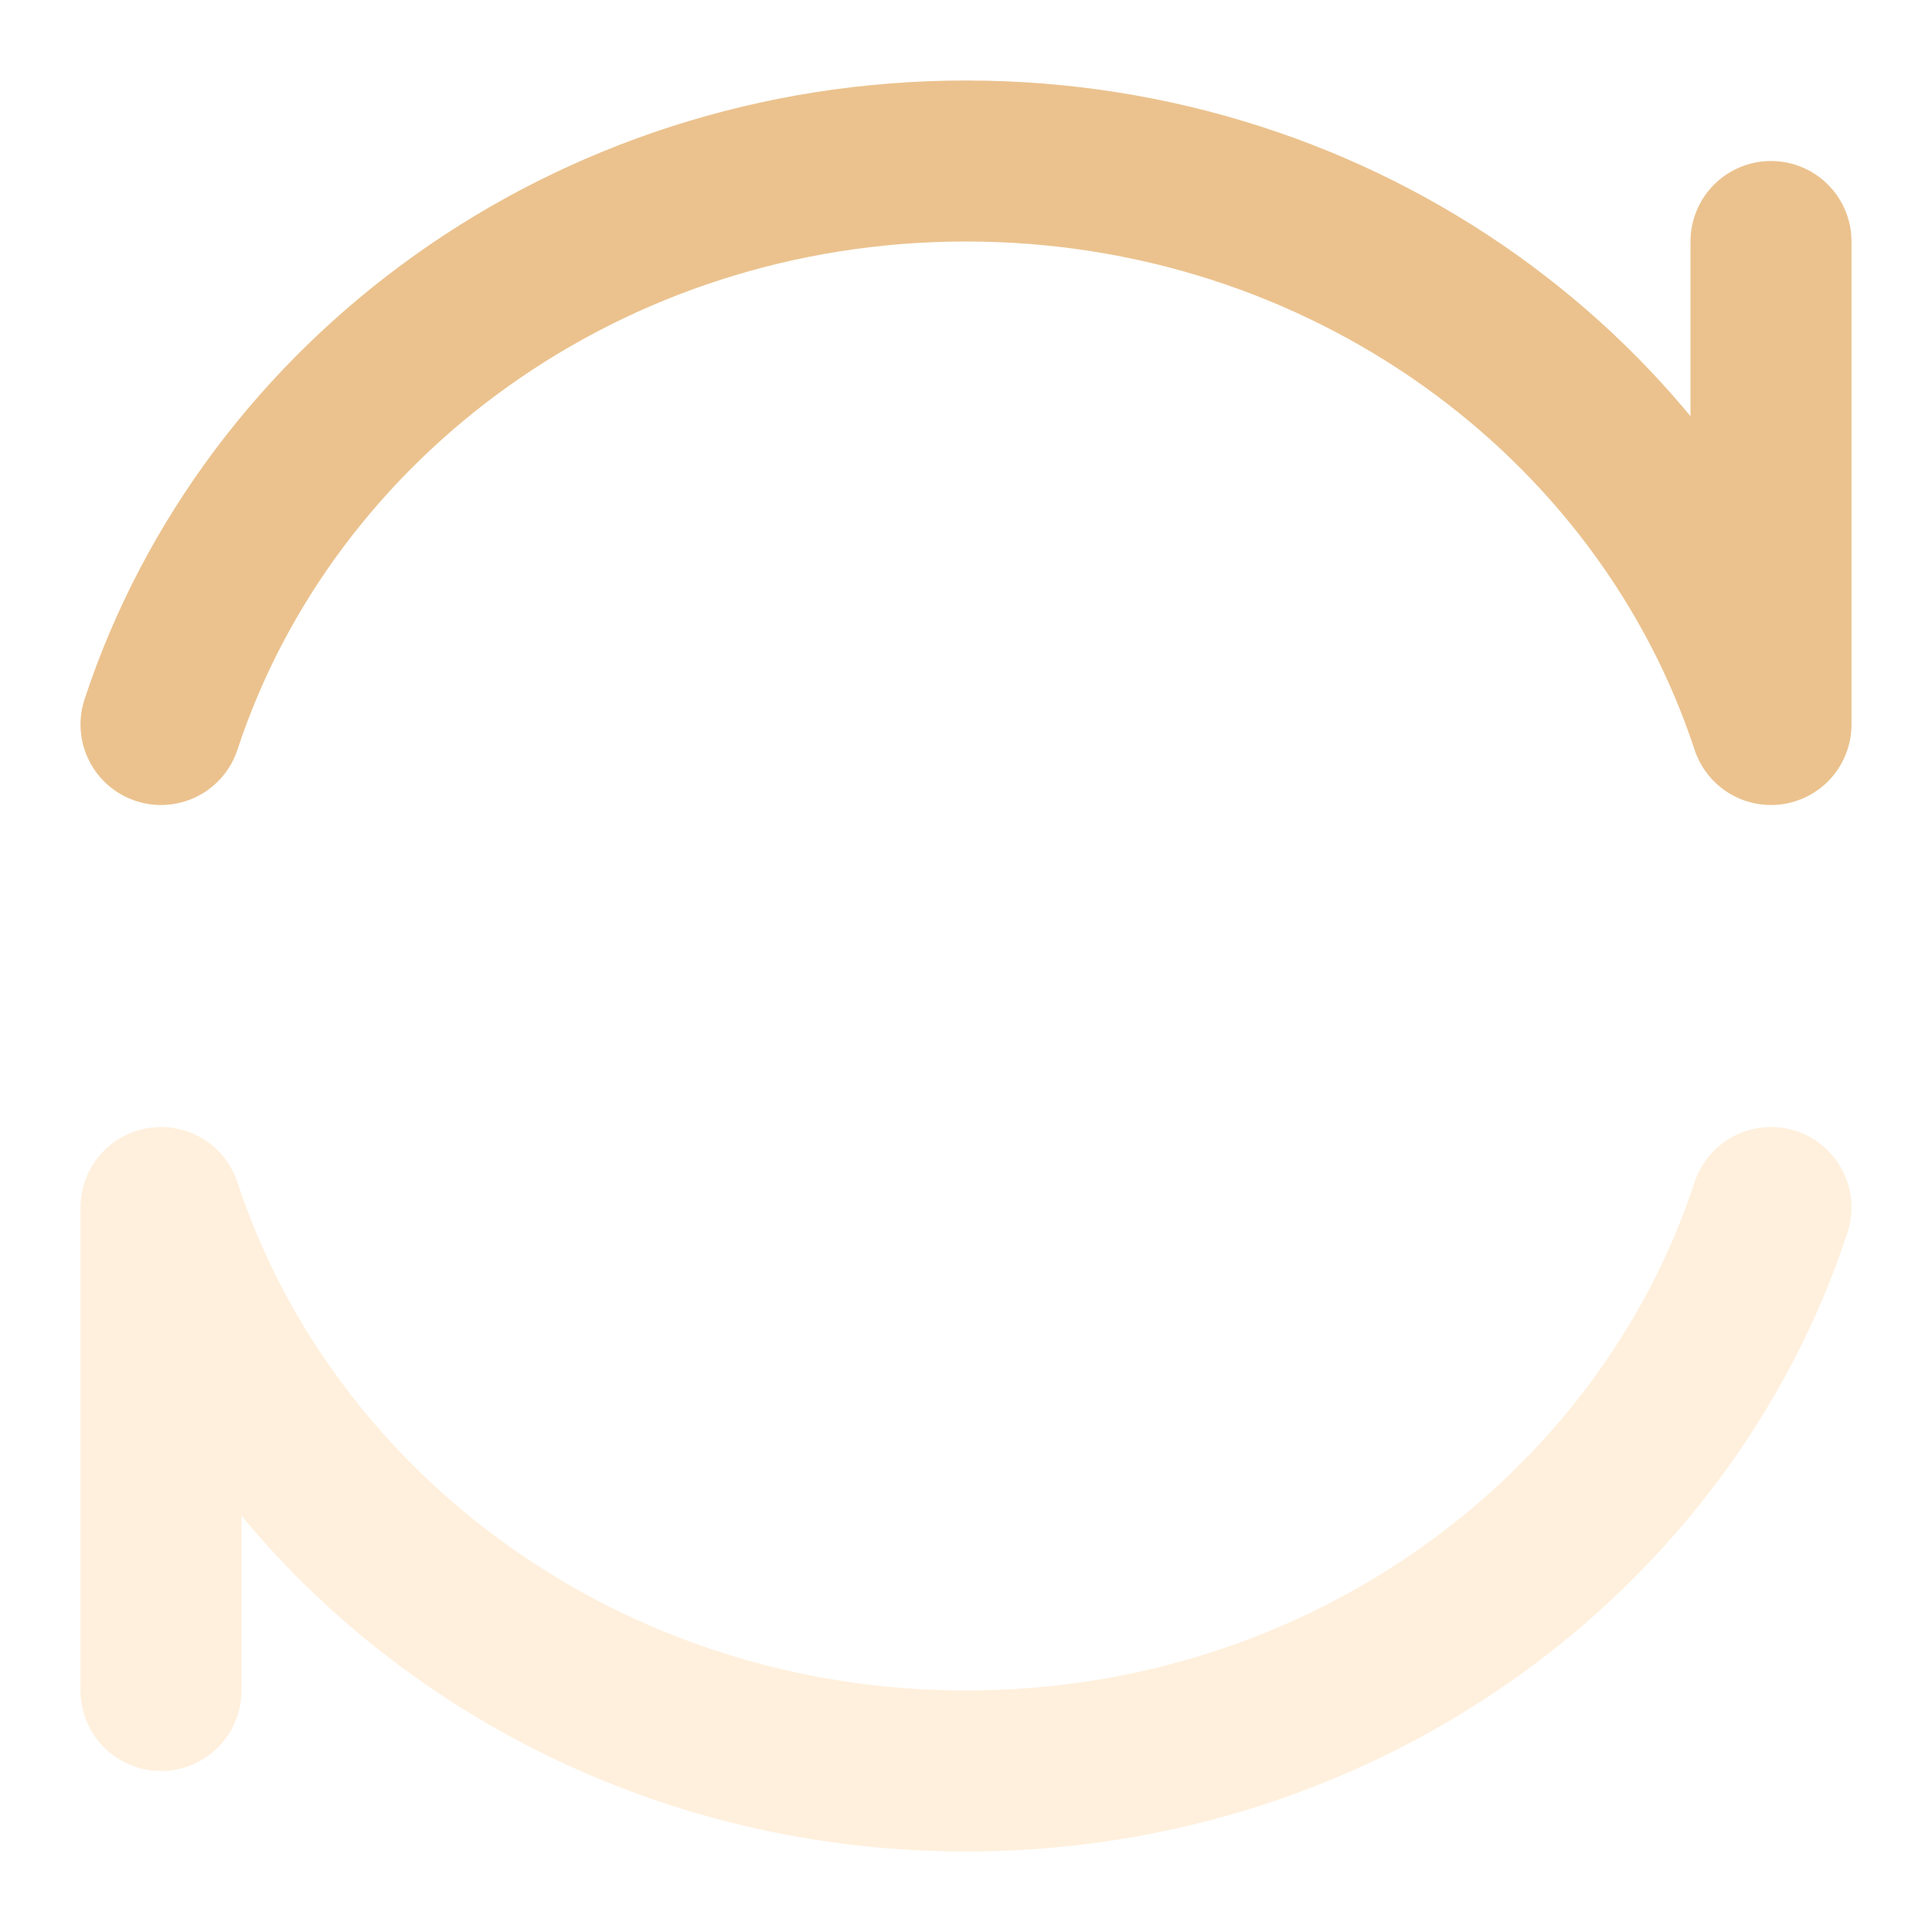
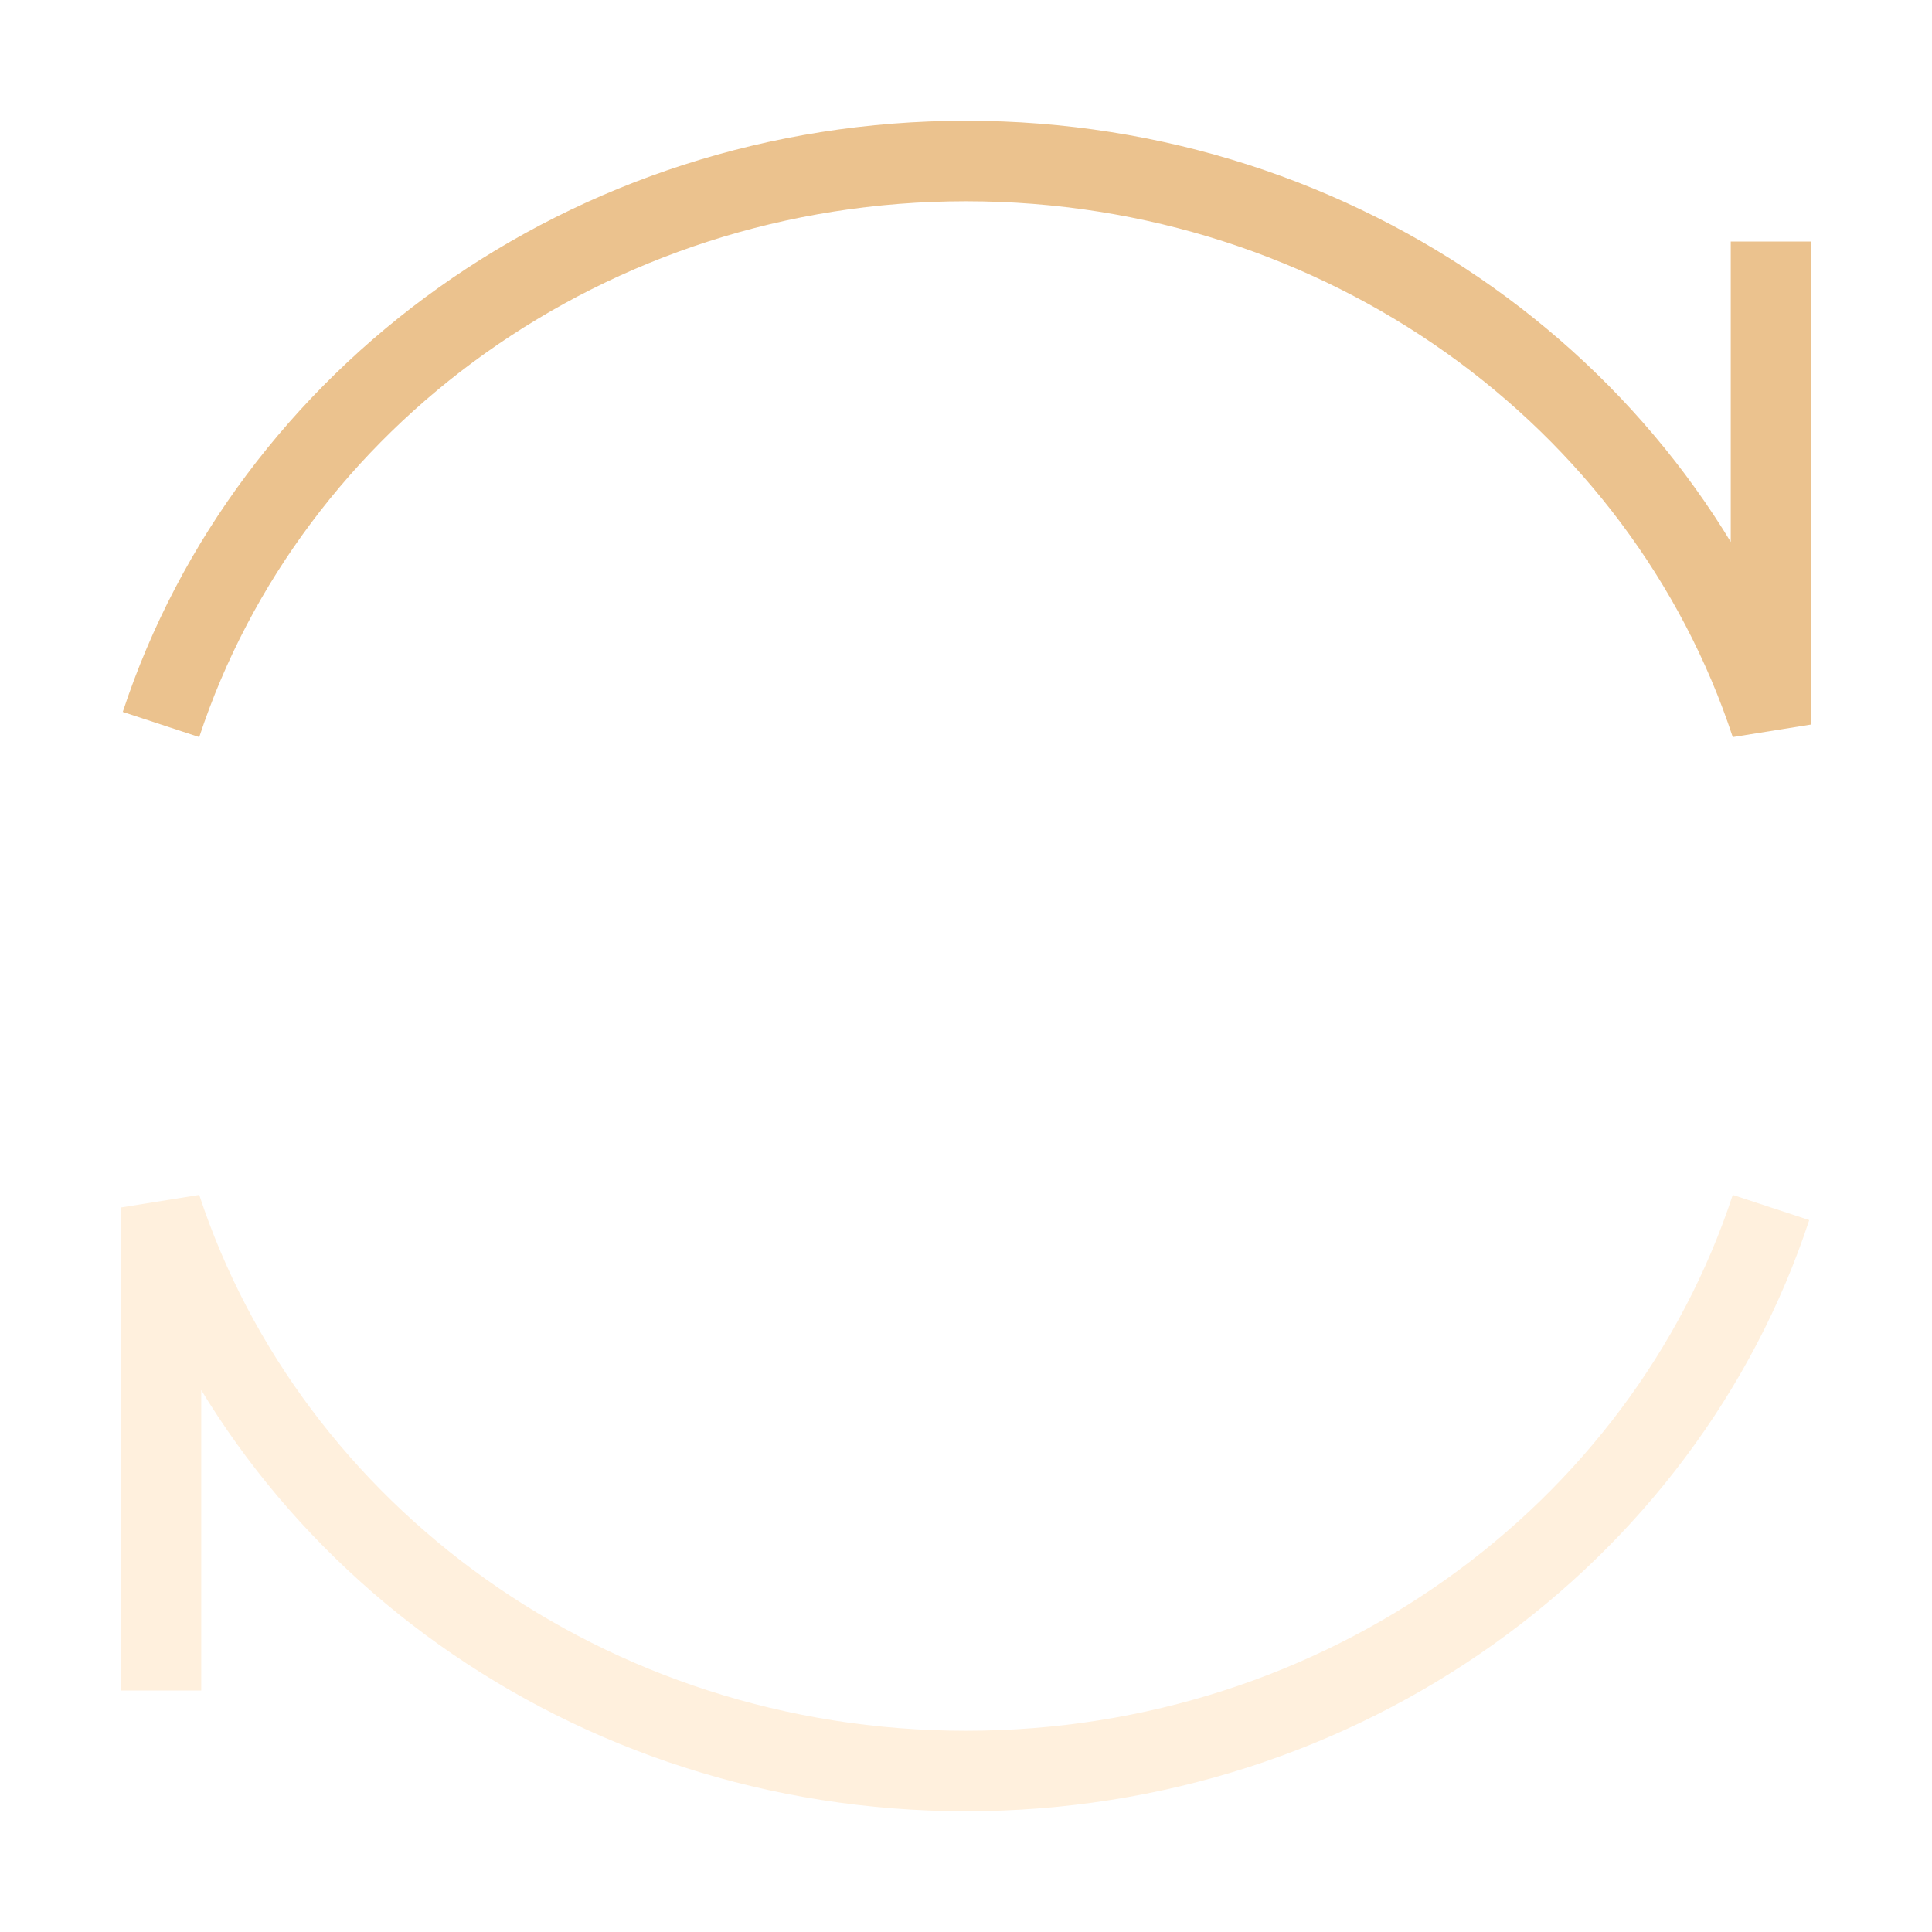
<svg xmlns="http://www.w3.org/2000/svg" width="24" height="24" viewBox="0 0 24 24" fill="none">
-   <path d="M22 15C20.665 19.057 16.693 22 12 22C7.308 22 3.335 19.057 2 15V21" stroke="#FFF0DD" stroke-width="2" stroke-linecap="round" stroke-linejoin="round" />
-   <path d="M22 3V9C20.665 4.943 16.693 2 12 2C7.308 2 3.335 4.943 2 9" stroke="#EBC28E" stroke-width="2" stroke-linecap="round" stroke-linejoin="round" />
+   <path d="M22 15C20.665 19.057 16.693 22 12 22C7.308 22 3.335 19.057 2 15V21" stroke="#FFF0DD" strokeWidth="2" strokeLinecap="round" strokeLinejoin="round" />
+   <path d="M22 3V9C20.665 4.943 16.693 2 12 2C7.308 2 3.335 4.943 2 9" stroke="#EBC28E" strokeWidth="2" strokeLinecap="round" strokeLinejoin="round" />
</svg>
